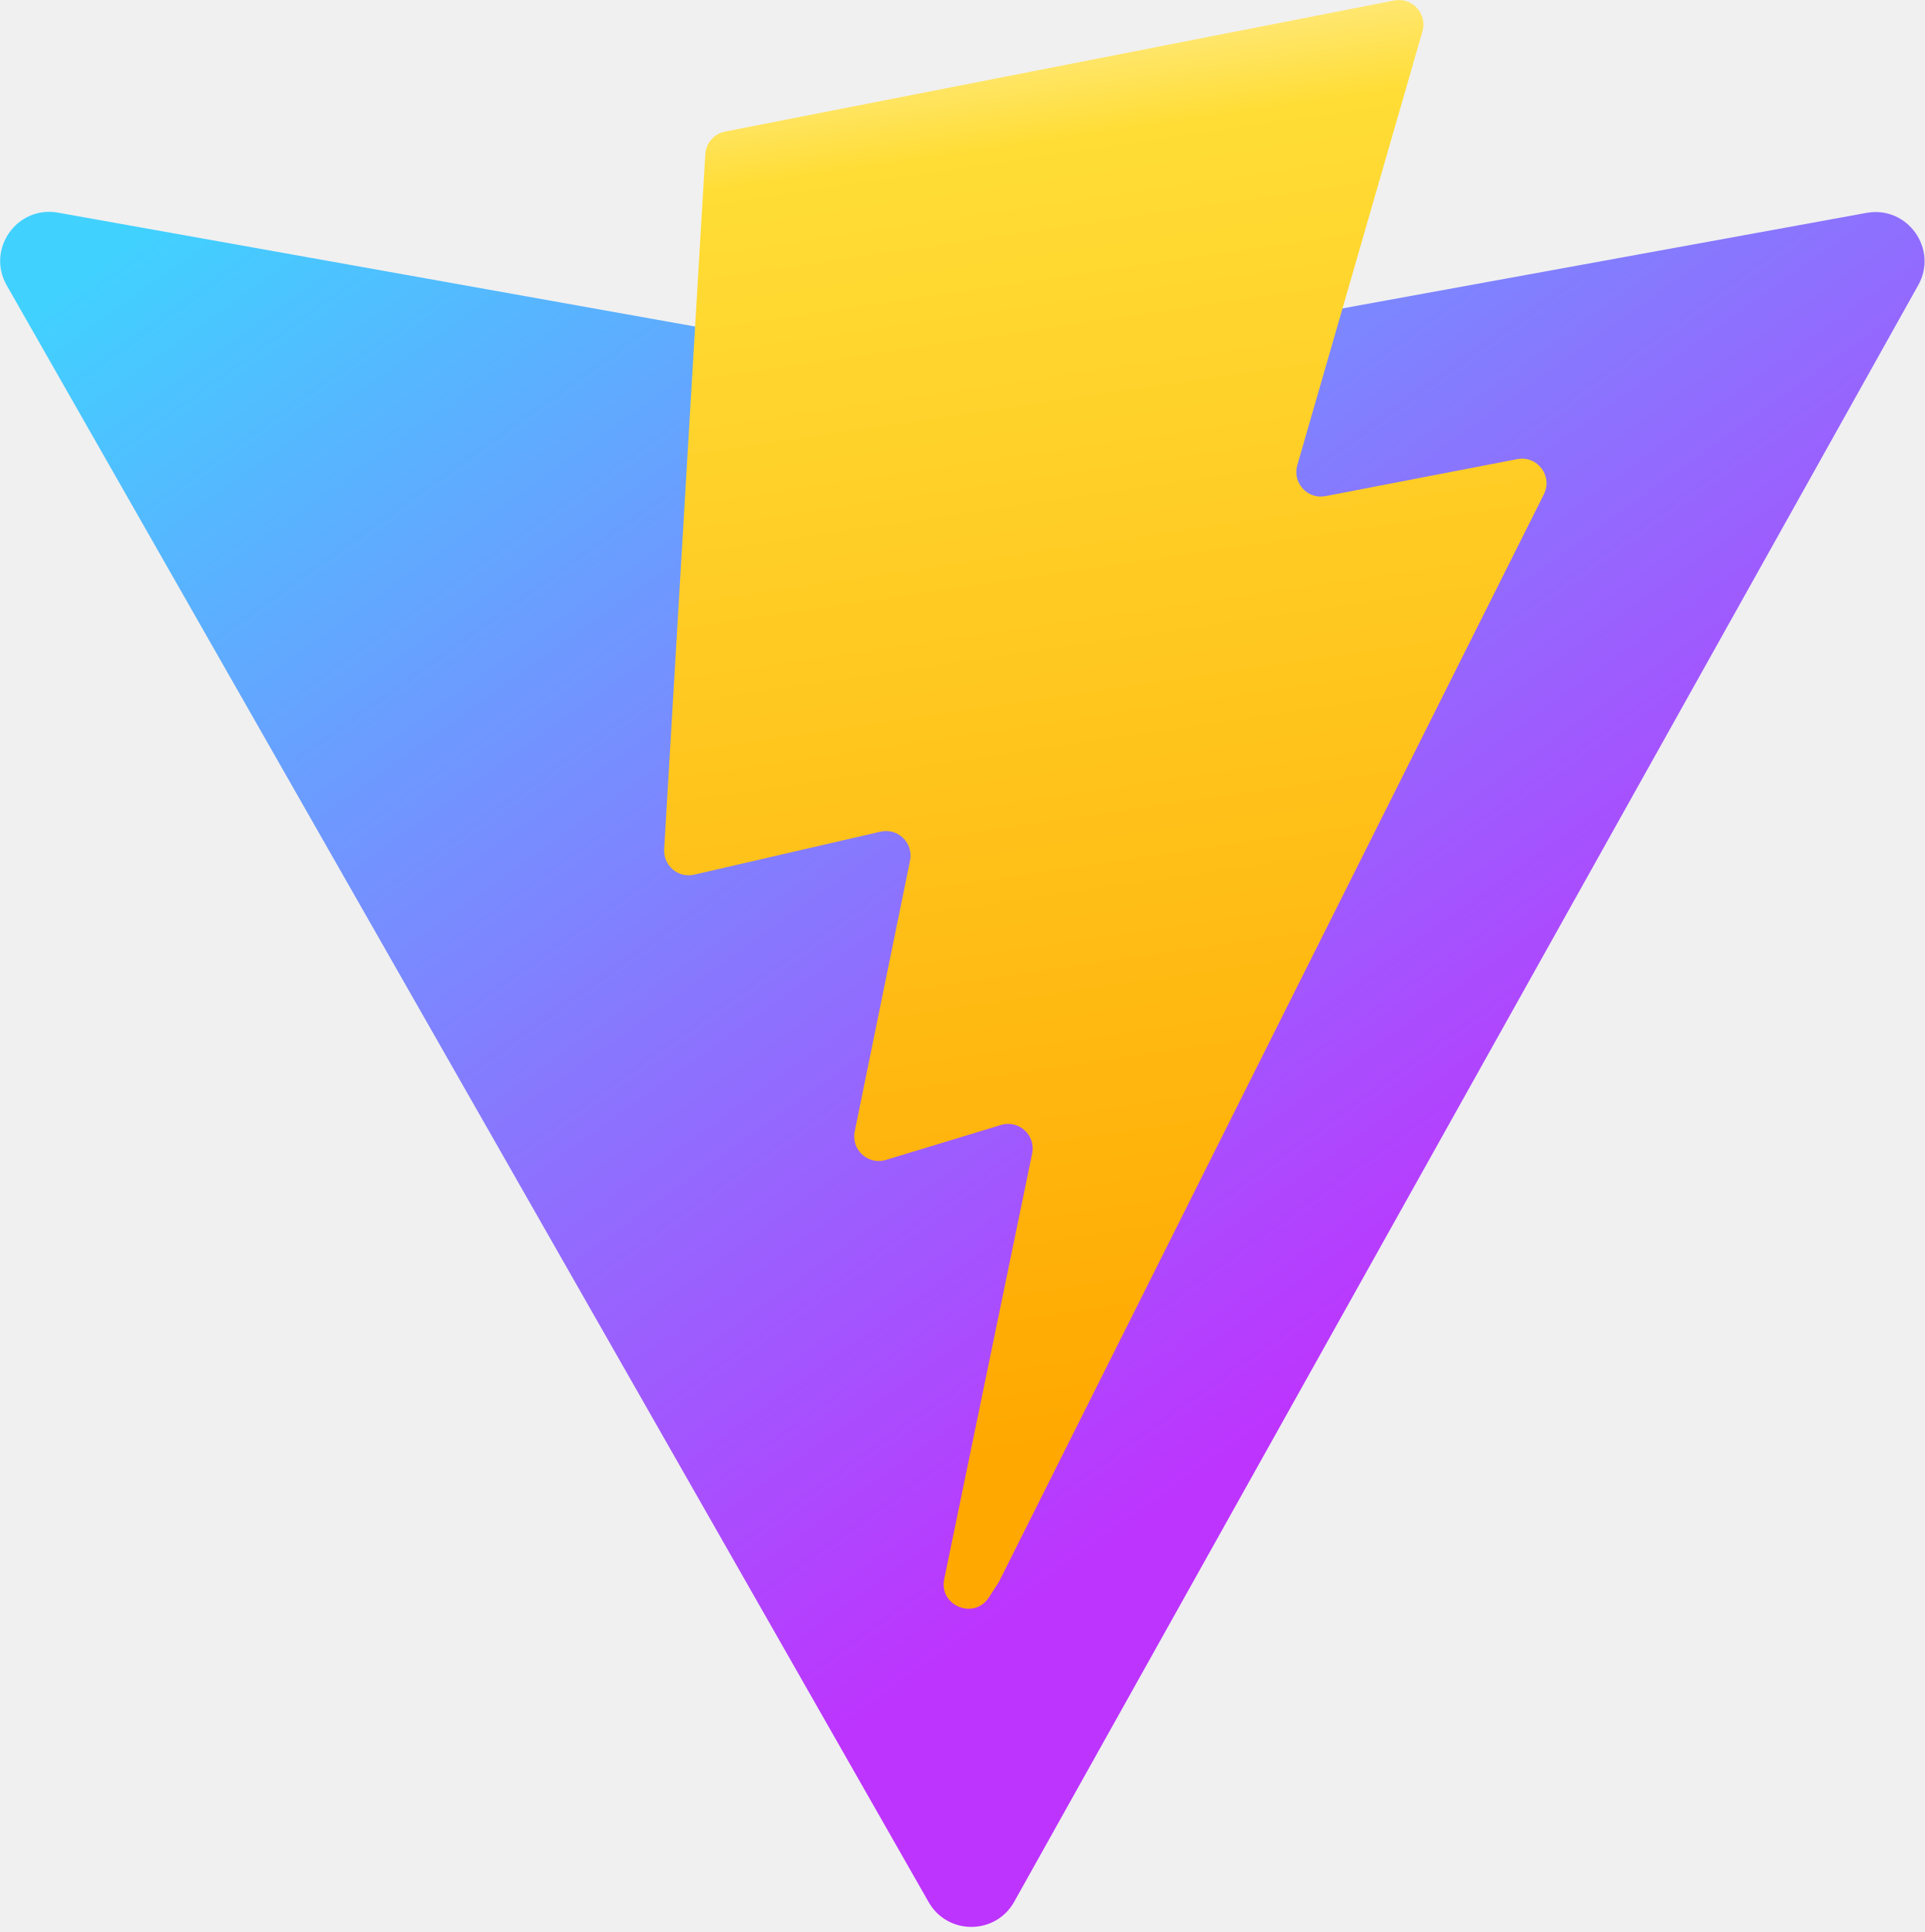
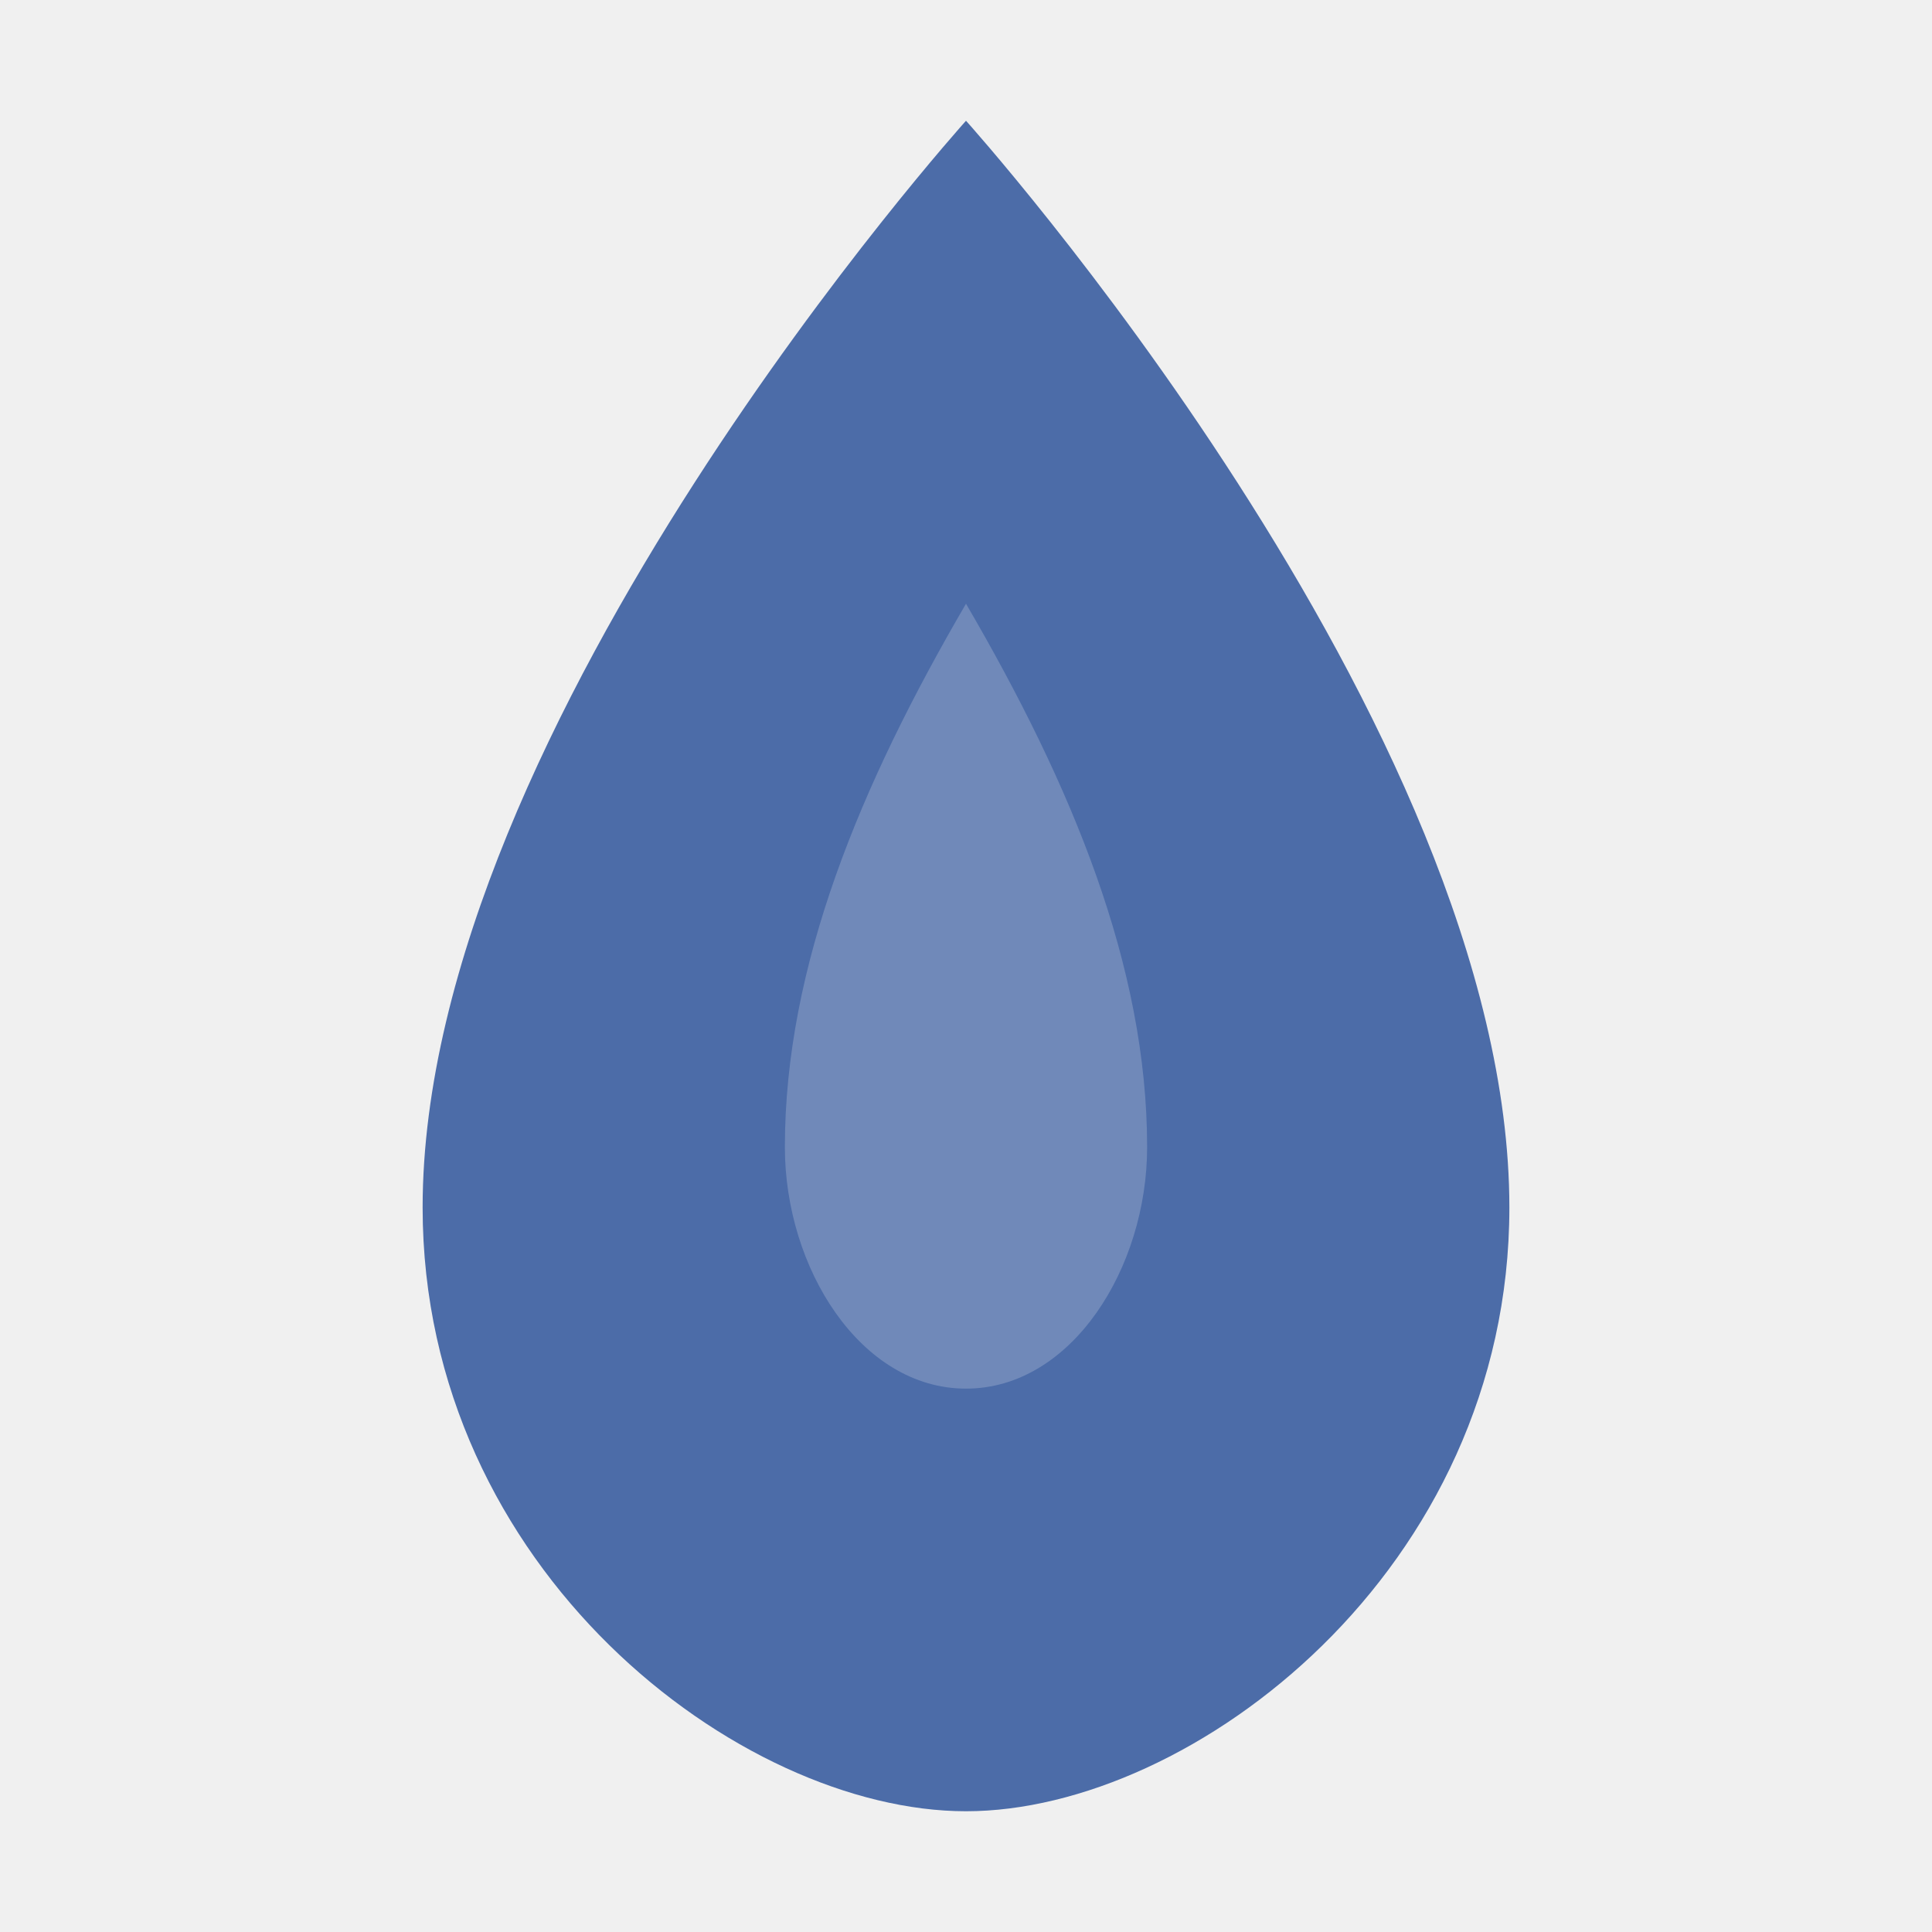
- <svg xmlns="http://www.w3.org/2000/svg" aria-hidden="true" role="img" class="iconify iconify--logos" width="31.88" height="32" preserveAspectRatio="xMidYMid meet" viewBox="0 0 256 257">
-   <defs>
-     <linearGradient id="IconifyId1813088fe1fbc01fb466" x1="-.828%" x2="57.636%" y1="7.652%" y2="78.411%">
-       <stop offset="0%" stop-color="#41D1FF" />
-       <stop offset="100%" stop-color="#BD34FE" />
-     </linearGradient>
-     <linearGradient id="IconifyId1813088fe1fbc01fb467" x1="43.376%" x2="50.316%" y1="2.242%" y2="89.03%">
-       <stop offset="0%" stop-color="#FFEA83" />
-       <stop offset="8.333%" stop-color="#FFDD35" />
-       <stop offset="100%" stop-color="#FFA800" />
-     </linearGradient>
-   </defs>
-   <path fill="url(#IconifyId1813088fe1fbc01fb466)" d="M255.153 37.938L134.897 252.976c-2.483 4.44-8.862 4.466-11.382.048L.875 37.958c-2.746-4.814 1.371-10.646 6.827-9.67l120.385 21.517a6.537 6.537 0 0 0 2.322-.004l117.867-21.483c5.438-.991 9.574 4.796 6.877 9.62Z" />
-   <path fill="url(#IconifyId1813088fe1fbc01fb467)" d="M185.432.063L96.44 17.501a3.268 3.268 0 0 0-2.634 3.014l-5.474 92.456a3.268 3.268 0 0 0 3.997 3.378l24.777-5.718c2.318-.535 4.413 1.507 3.936 3.838l-7.361 36.047c-.495 2.426 1.782 4.5 4.151 3.78l15.304-4.649c2.372-.72 4.652 1.36 4.15 3.788l-11.698 56.621c-.732 3.542 3.979 5.473 5.943 2.437l1.313-2.028l72.516-144.72c1.215-2.423-.88-5.186-3.54-4.672l-25.505 4.922c-2.396.462-4.435-1.77-3.759-4.114l16.646-57.705c.677-2.35-1.37-4.583-3.769-4.113Z" />
+ <svg xmlns="http://www.w3.org/2000/svg" width="64" height="64" viewBox="0 0 64 64" fill="none">
+   <path d="M32 4C32 4 14 24 14 40C14 52 24.5 60 32 60C39.5 60 50 52 50 40C50 24 32 4 32 4Z" fill="#4C6CA8" />
+   <path d="M32 20C28.5 26 26 32 26 38C26 42 28.5 46 32 46C35.5 46 38 42 38 38C38 32 35.5 26 32 20Z" fill="white" fill-opacity="0.2" />
</svg>
